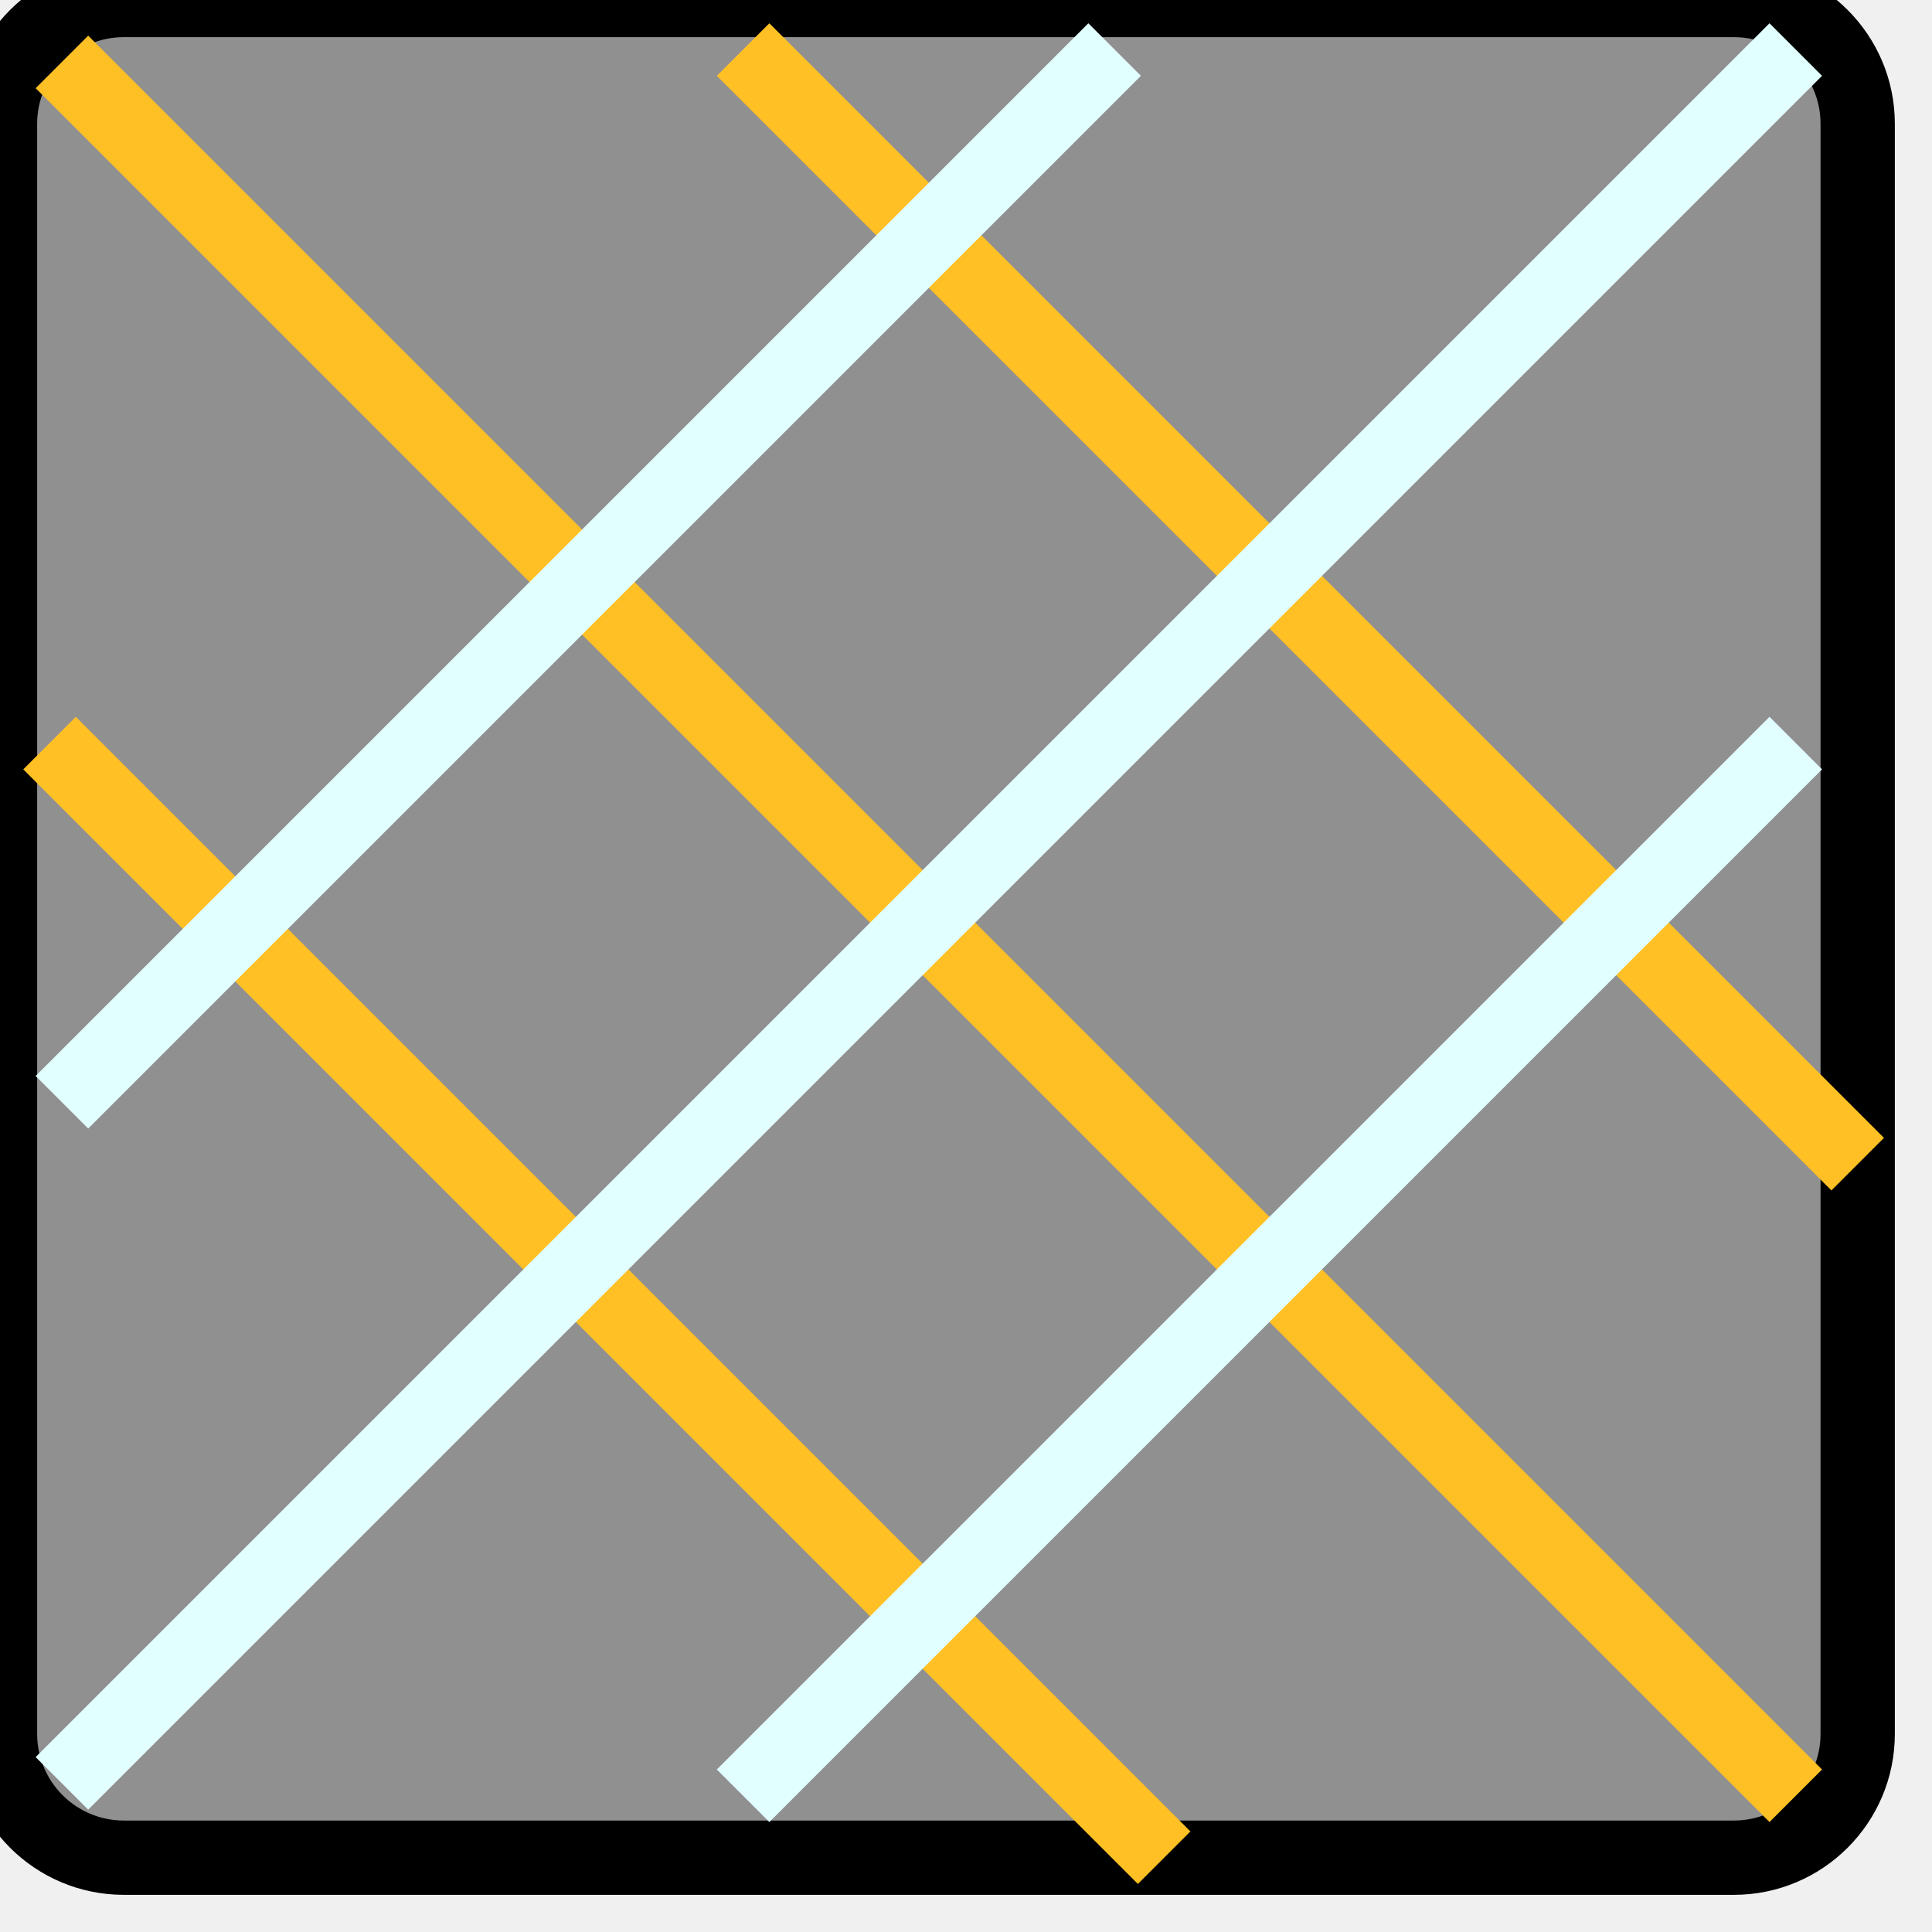
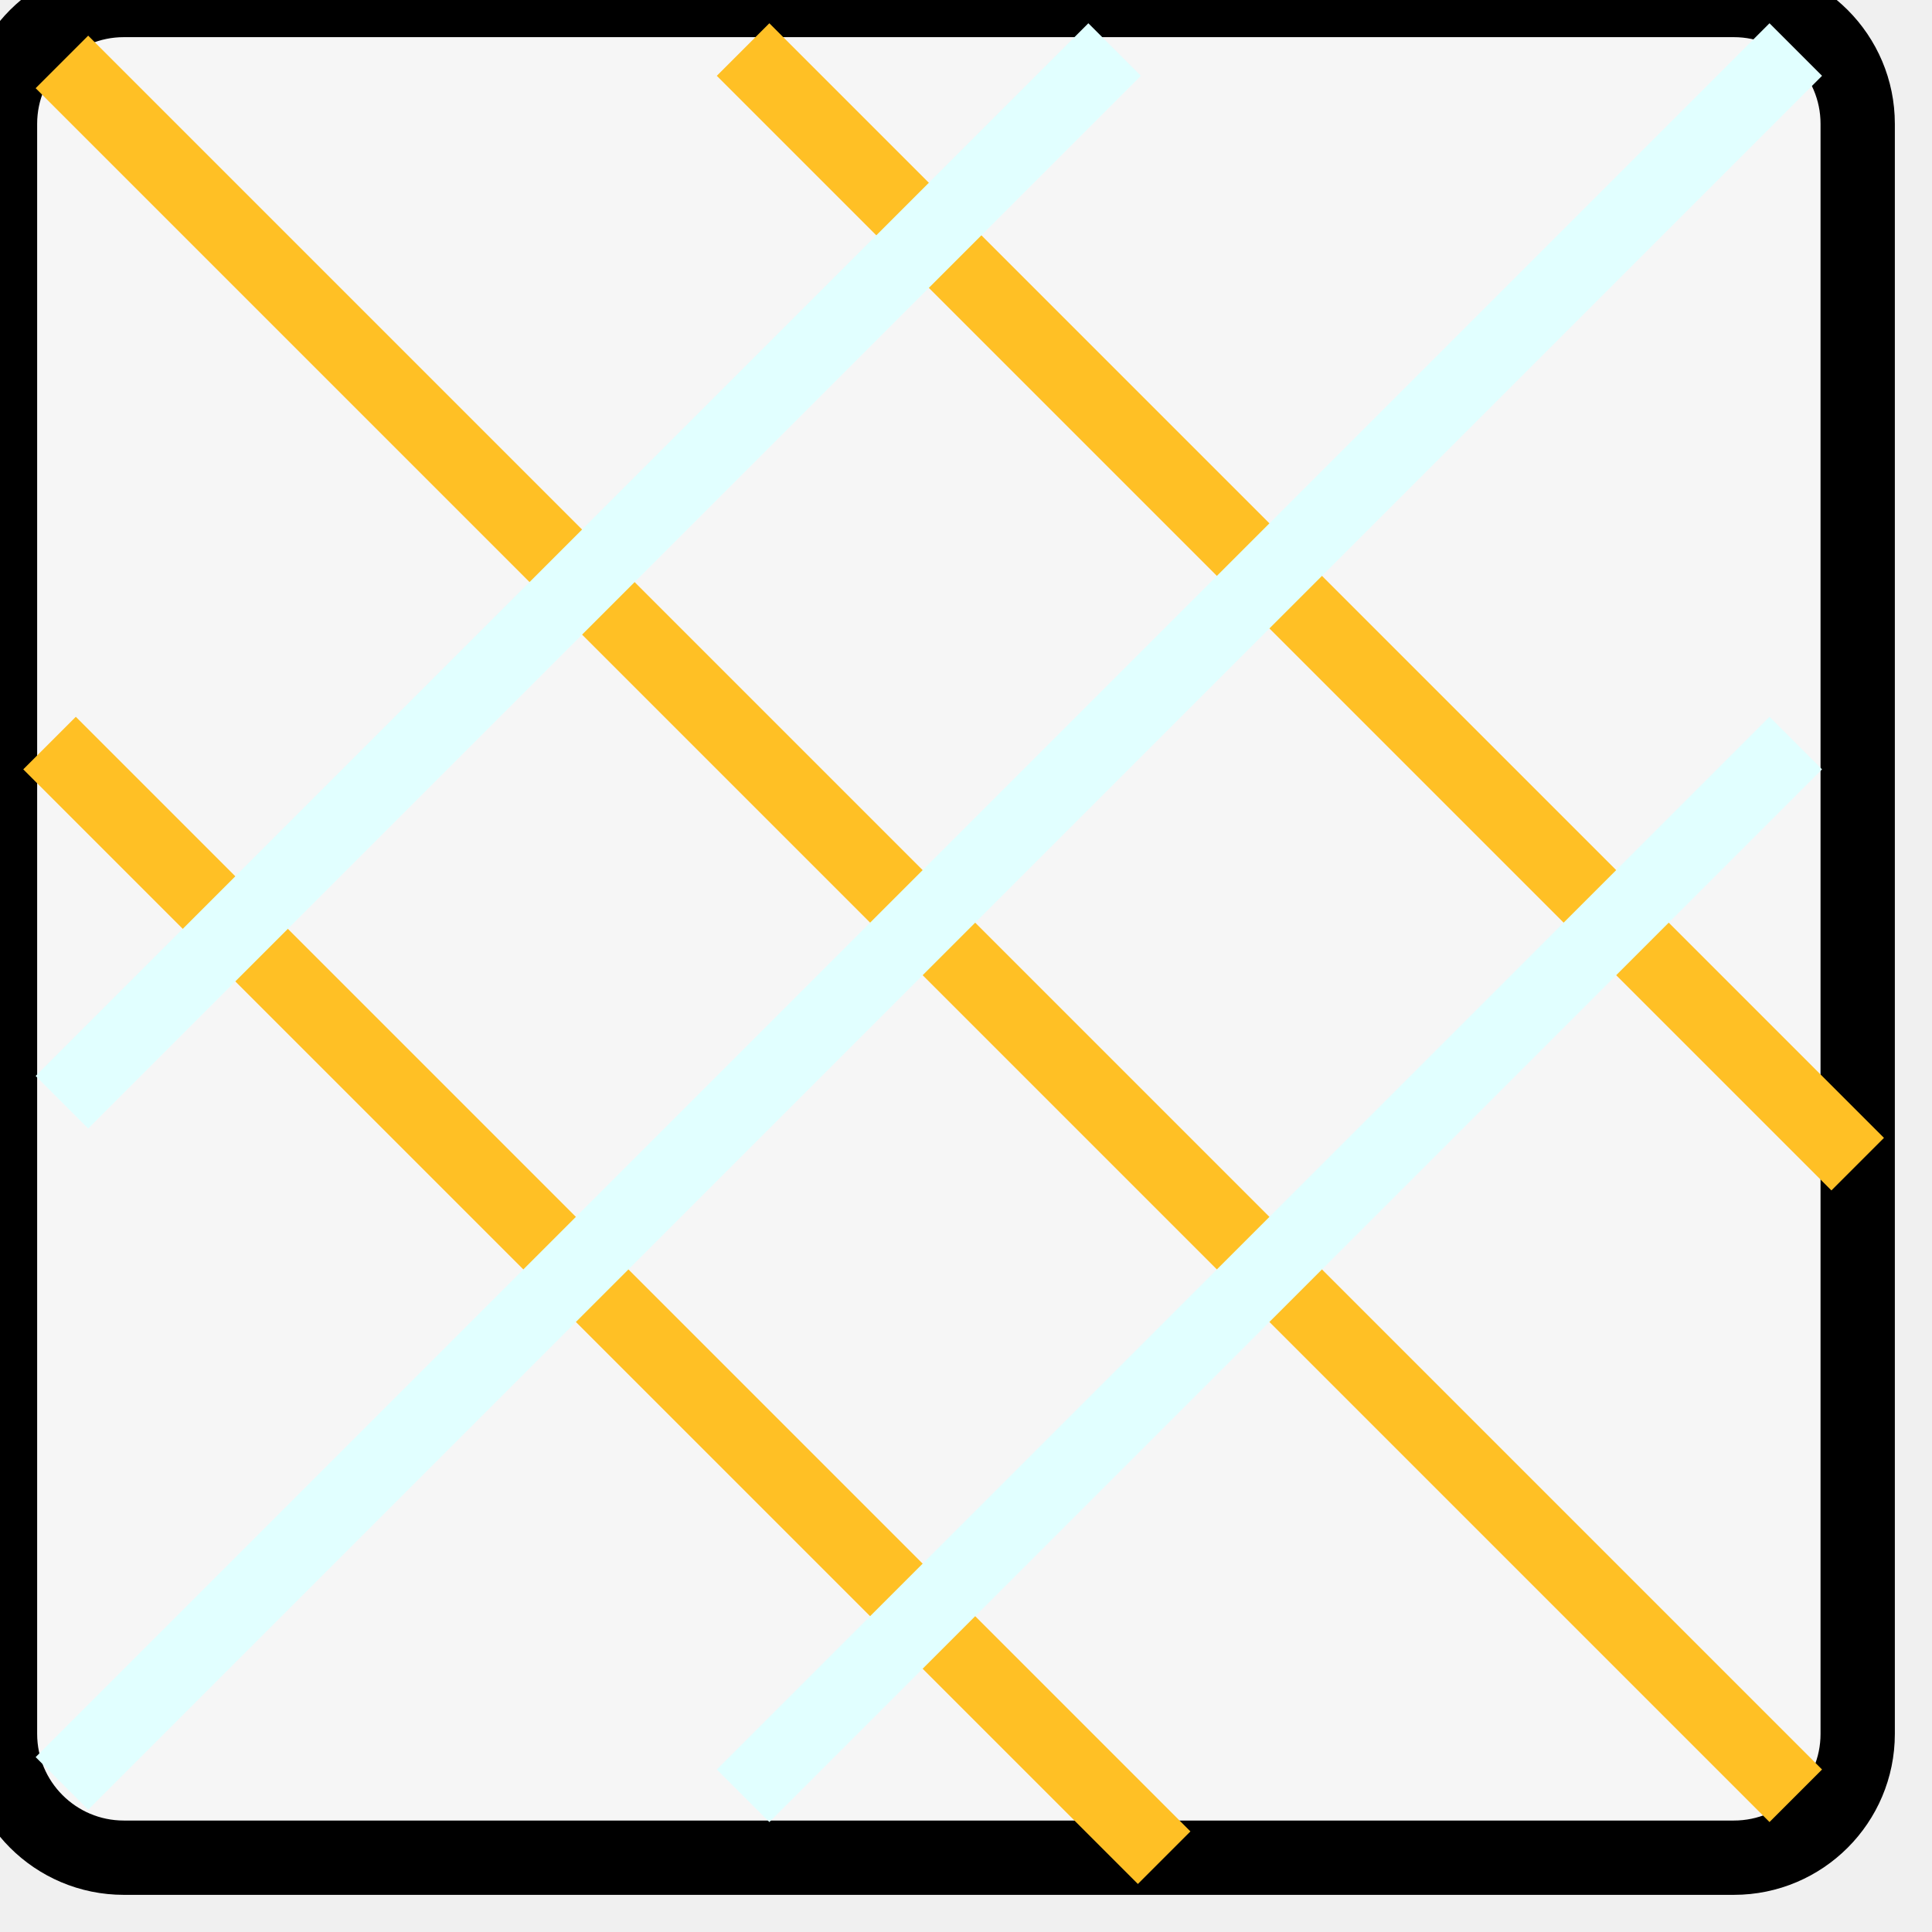
<svg xmlns="http://www.w3.org/2000/svg">
  <a id="bars">
-     <rect rx="10" ry="10" width="150" height="150" fill="blanc" fill-opacity="0.4" stroke=" black" stroke-width="6" />
+     <rect rx="10" ry="10" width="150" height="150" fill="white" fill-opacity="0.4" stroke=" black" stroke-width="6" />
    <path d="M 5 5 l 140 140" stroke="rgb(255,192,037)" stroke-width="6" />
    <path d="M 60 4 l 90 90" stroke="rgb(255,192,037)" stroke-width="6" />
    <path d="M 4 60 l 90 90" stroke="rgb(255,192,037)" stroke-width="6" />
    <path d="M 145 4 l -140 140" stroke="rgb(225,255,255)" stroke-width="6" />
    <path d="M 145 60 l -85 85" stroke="rgb(225,255,255)" stroke-width="6" />
    <path d="M 90 4 l -85 85" stroke="rgb(225,255,255)" stroke-width="6" />
  </a>
</svg>
